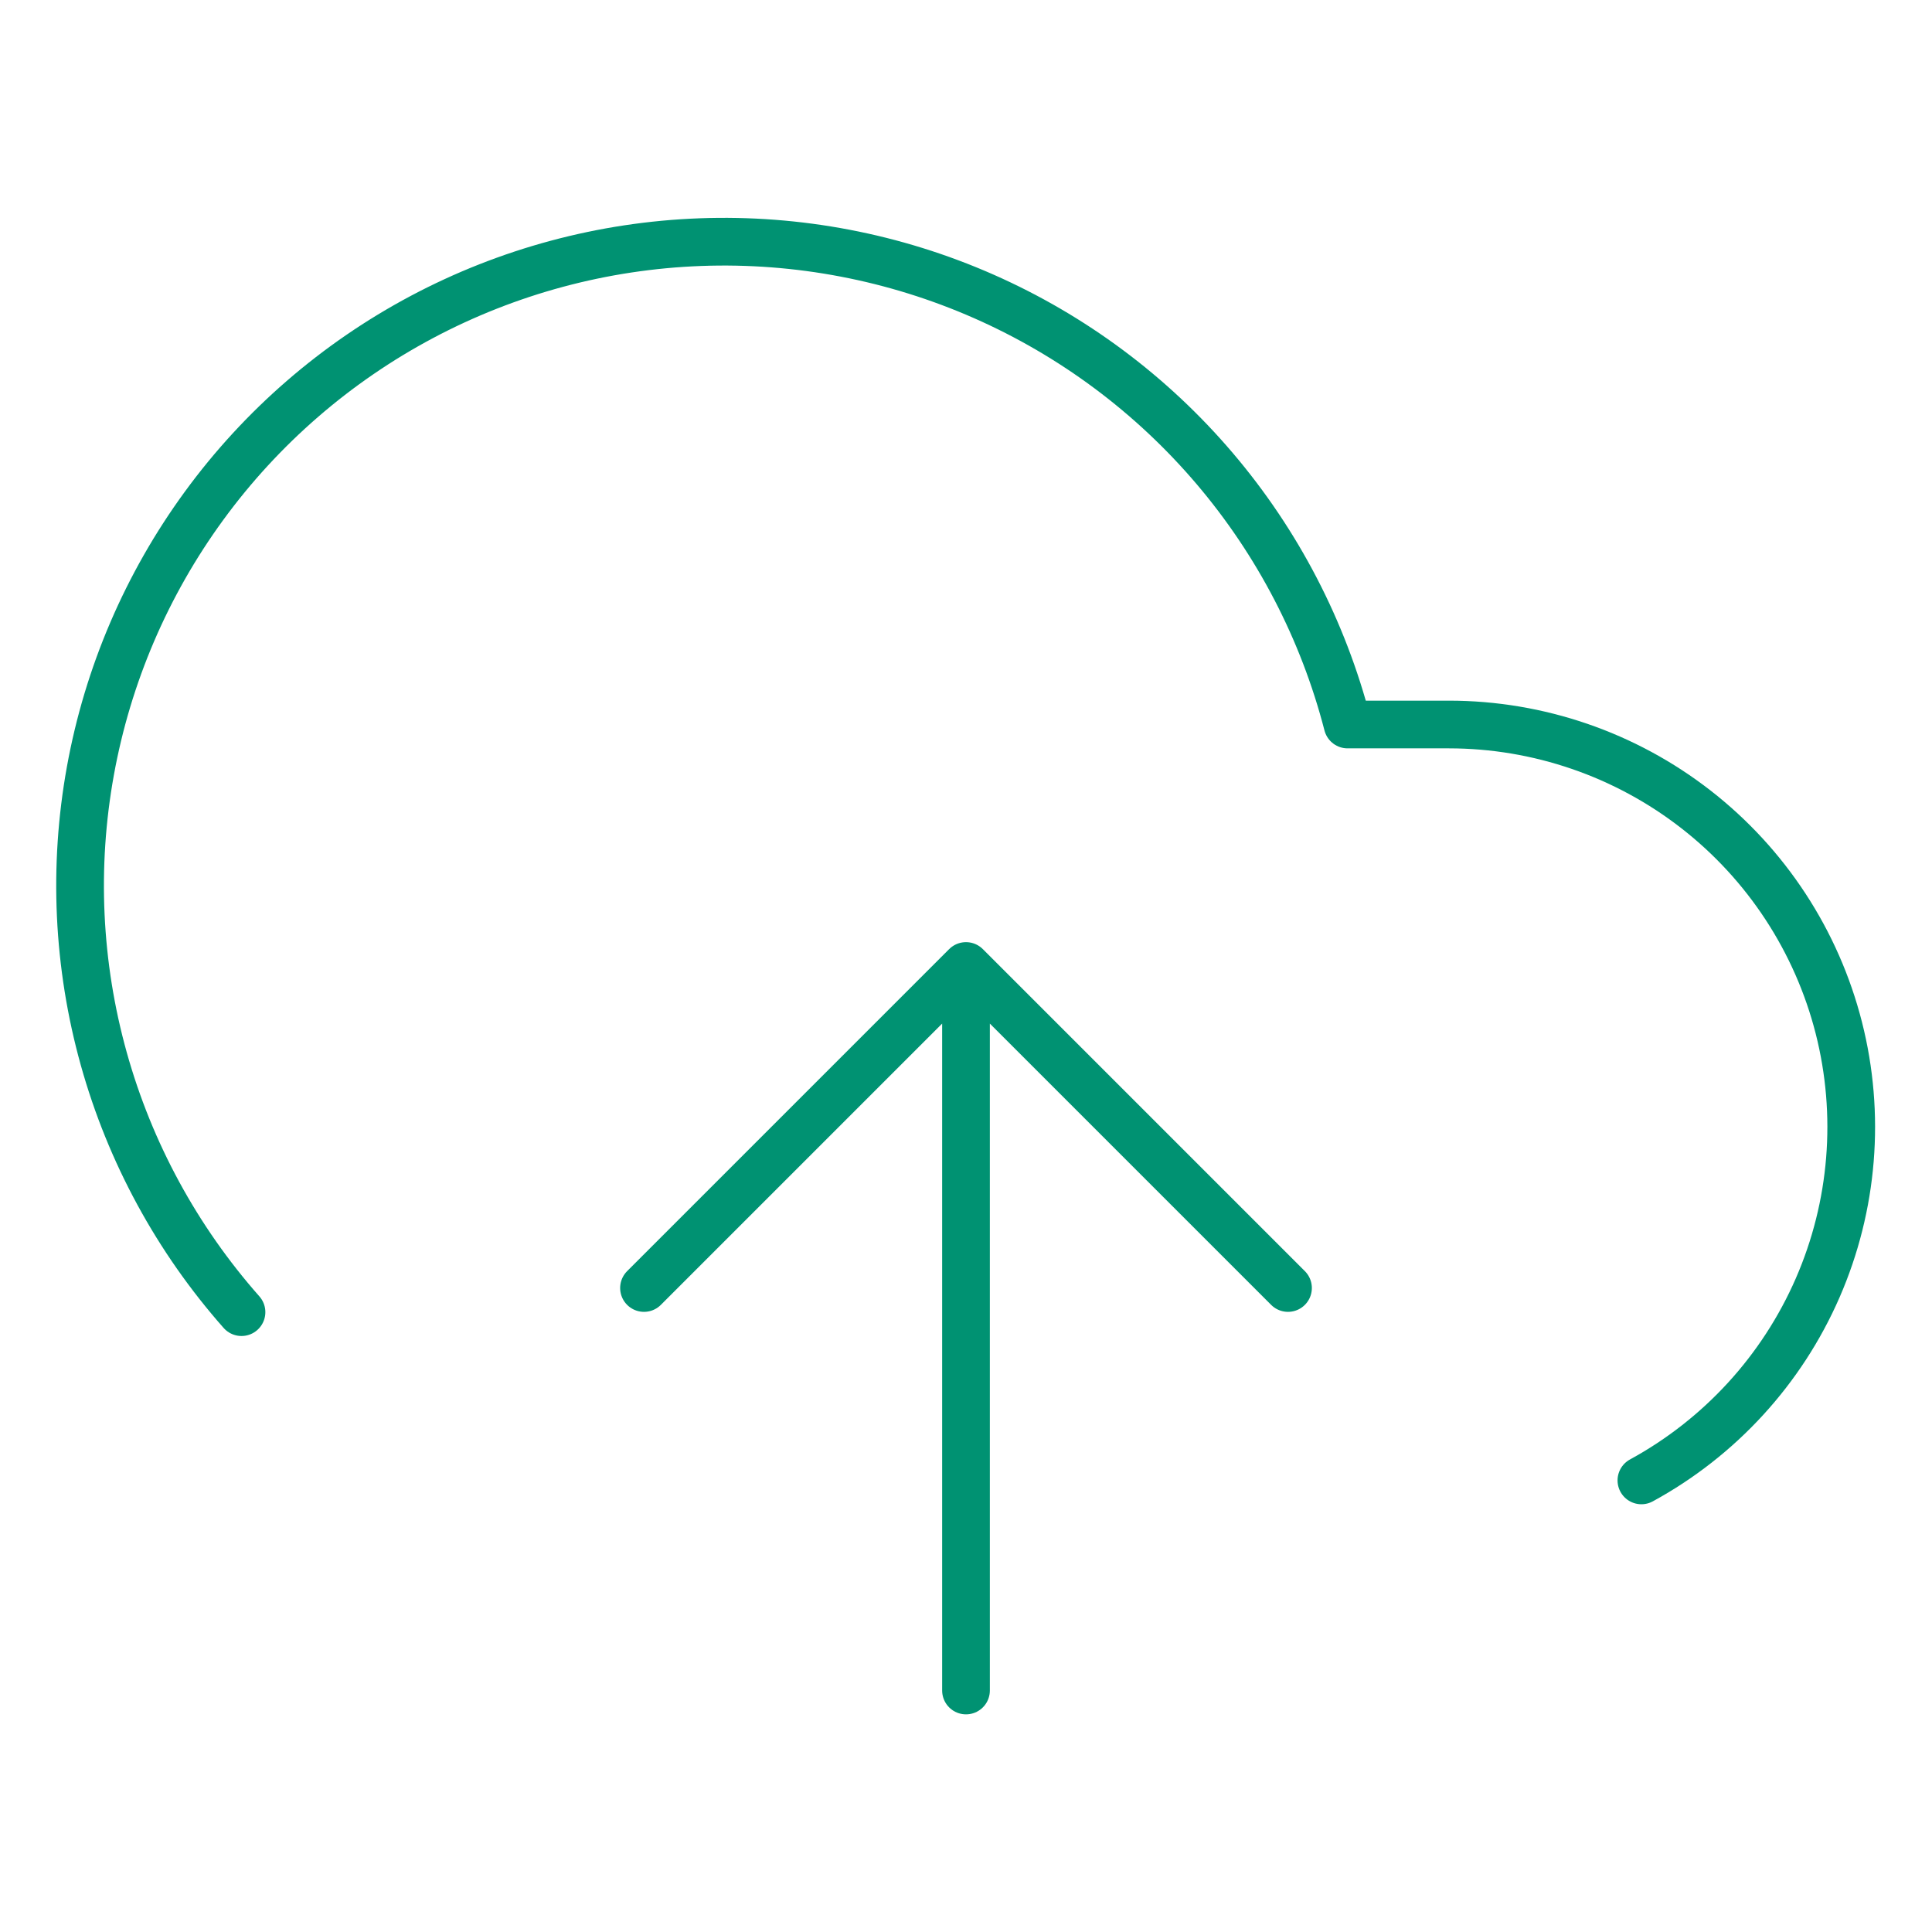
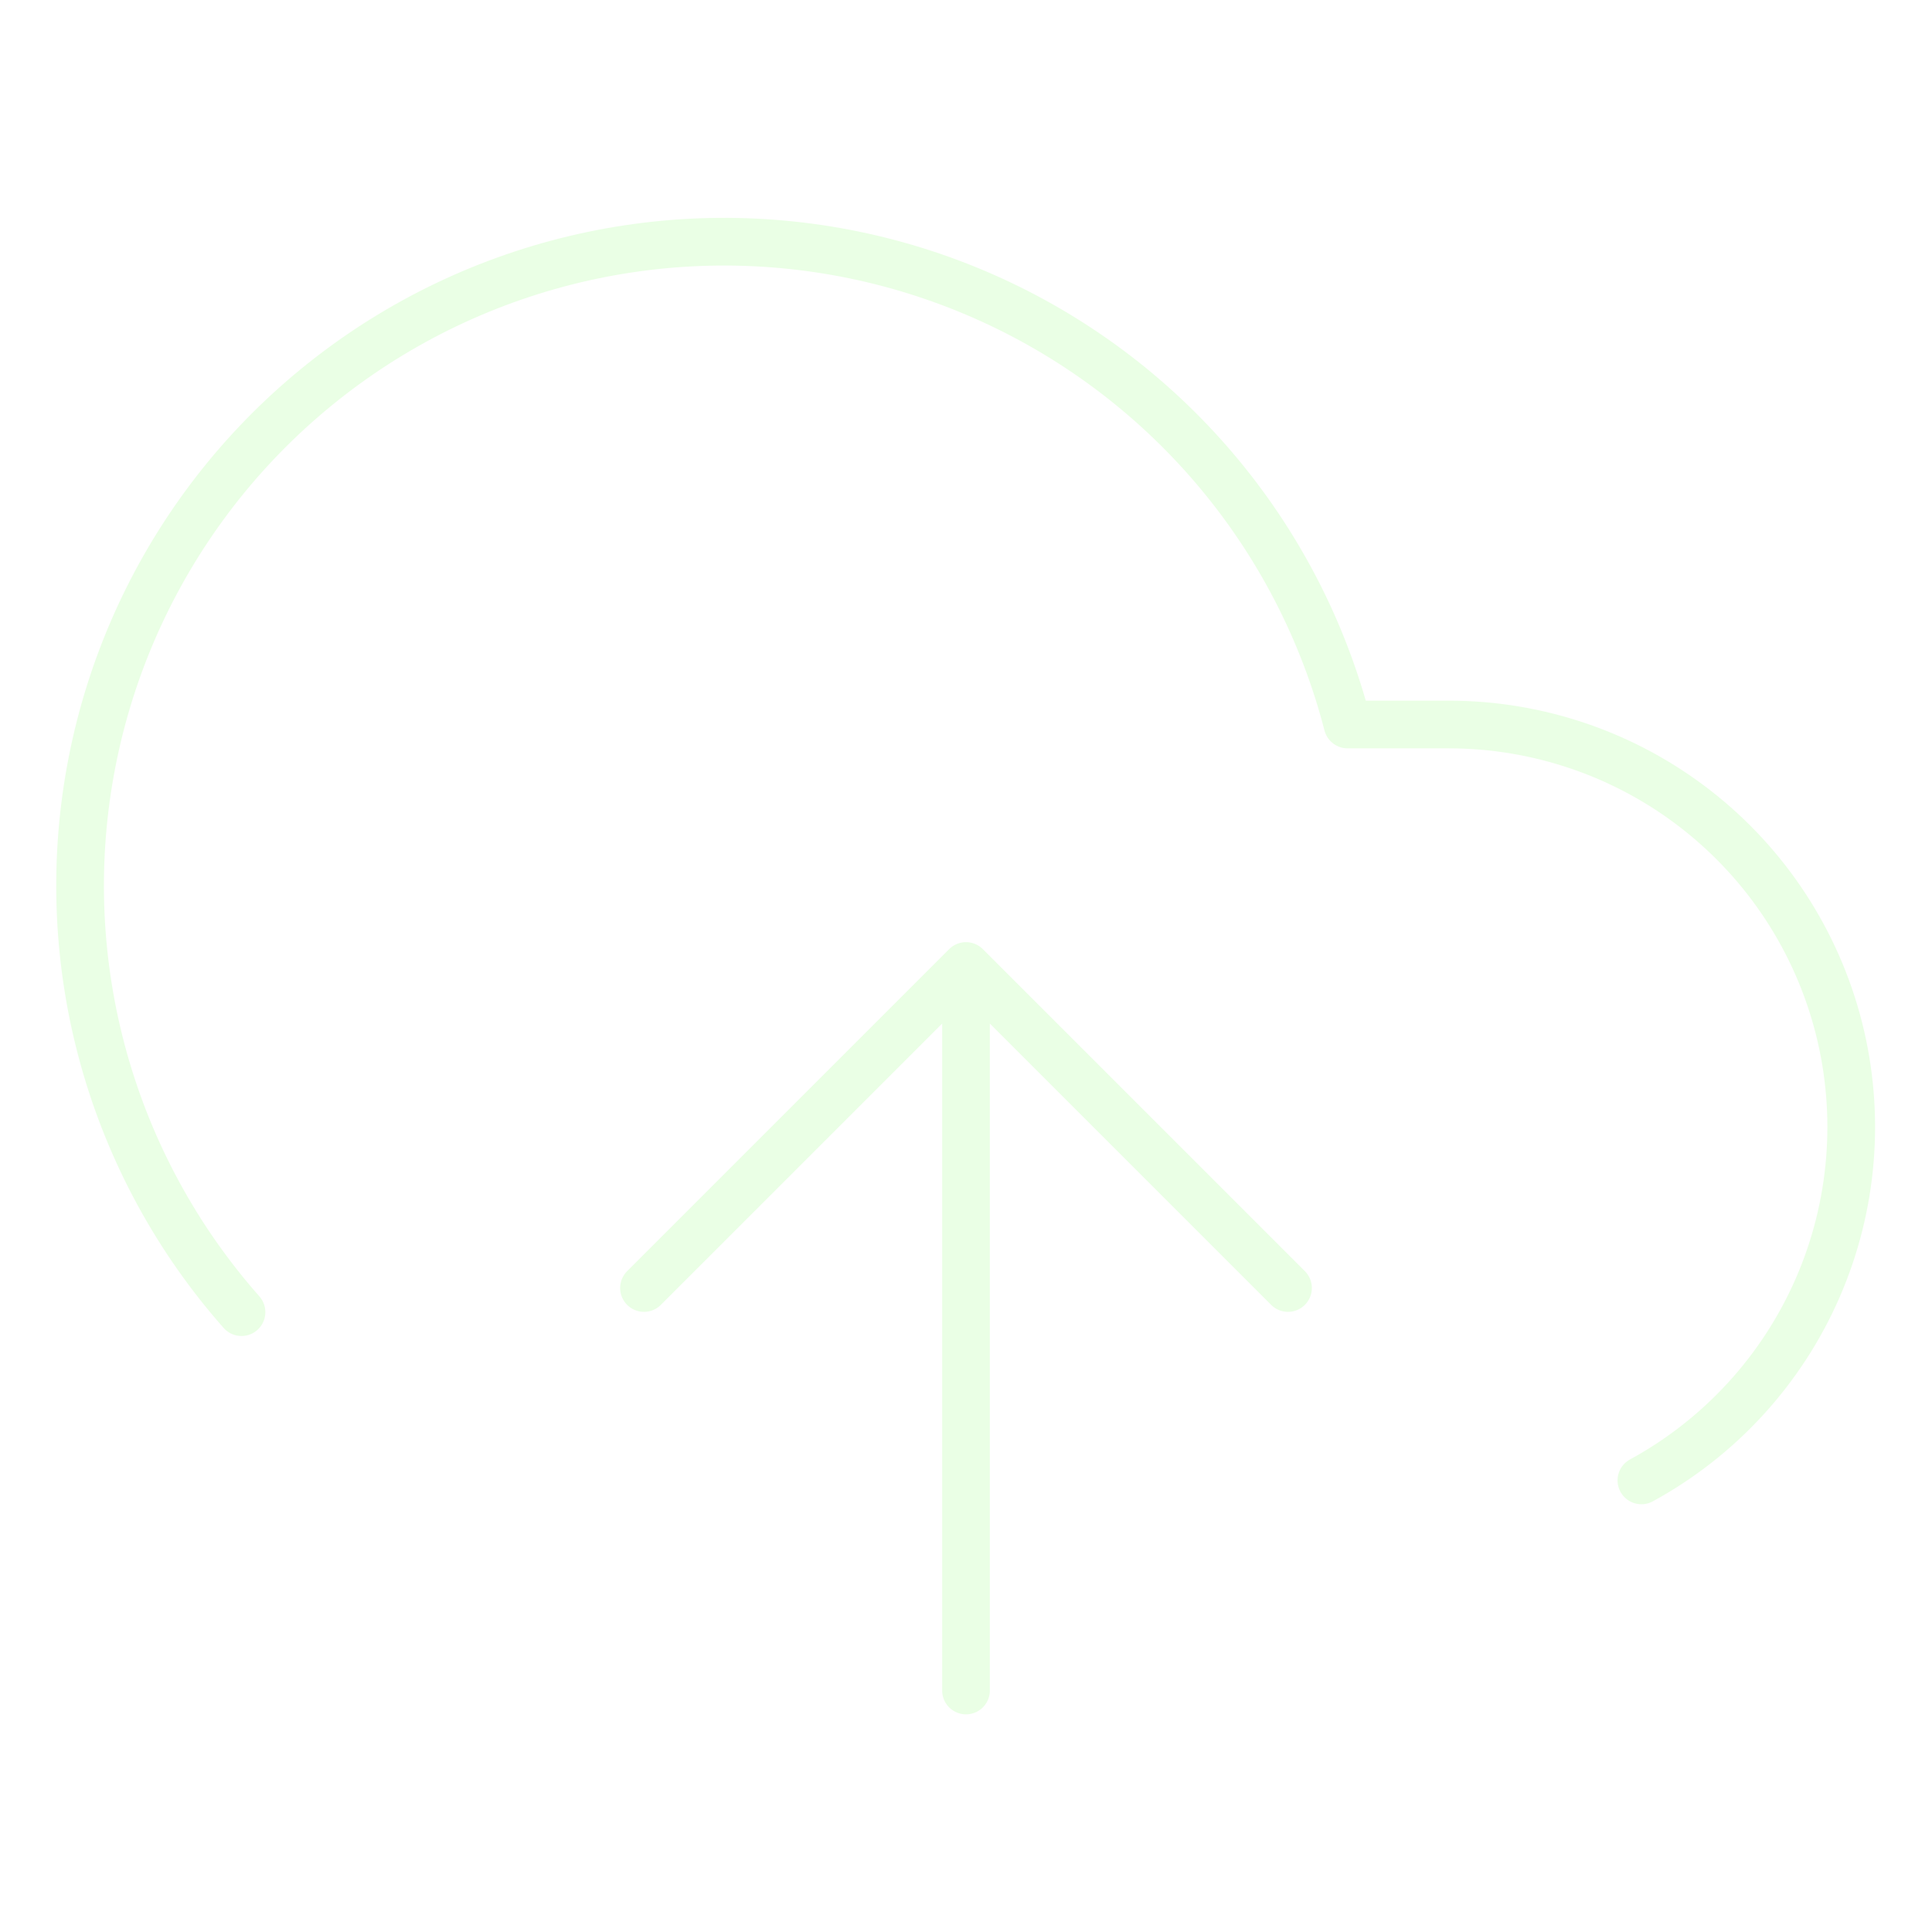
<svg xmlns="http://www.w3.org/2000/svg" width="162" height="162" viewBox="0 0 162 162" fill="none">
-   <path d="M108 108L81 81M81 81L54 108M81 81V141.75M137.633 124.133C144.216 120.543 149.417 114.864 152.414 107.991C155.411 101.117 156.034 93.442 154.185 86.175C152.335 78.909 148.119 72.465 142.2 67.861C136.282 63.257 128.998 60.755 121.5 60.75H112.995C110.952 52.847 107.144 45.511 101.857 39.292C96.57 33.073 89.943 28.133 82.472 24.844C75.002 21.555 66.883 20.003 58.726 20.303C50.569 20.604 42.586 22.75 35.378 26.579C28.17 30.409 21.923 35.823 17.109 42.414C12.294 49.005 9.036 56.602 7.58 64.634C6.124 72.665 6.508 80.923 8.702 88.784C10.897 96.647 14.845 103.909 20.25 110.025" stroke="#009272" stroke-width="4" stroke-linecap="round" stroke-linejoin="round" />
+   <path d="M108 108L81 81M81 81L54 108M81 81V141.75M137.633 124.133C144.216 120.543 149.417 114.864 152.414 107.991C155.411 101.117 156.034 93.442 154.185 86.175C152.335 78.909 148.119 72.465 142.2 67.861C136.282 63.257 128.998 60.755 121.5 60.75H112.995C110.952 52.847 107.144 45.511 101.857 39.292C96.57 33.073 89.943 28.133 82.472 24.844C75.002 21.555 66.883 20.003 58.726 20.303C50.569 20.604 42.586 22.75 35.378 26.579C28.17 30.409 21.923 35.823 17.109 42.414C12.294 49.005 9.036 56.602 7.58 64.634C6.124 72.665 6.508 80.923 8.702 88.784C10.897 96.647 14.845 103.909 20.25 110.025" stroke="#eaffe5" stroke-width="4" stroke-linecap="round" stroke-linejoin="round" />
</svg>
